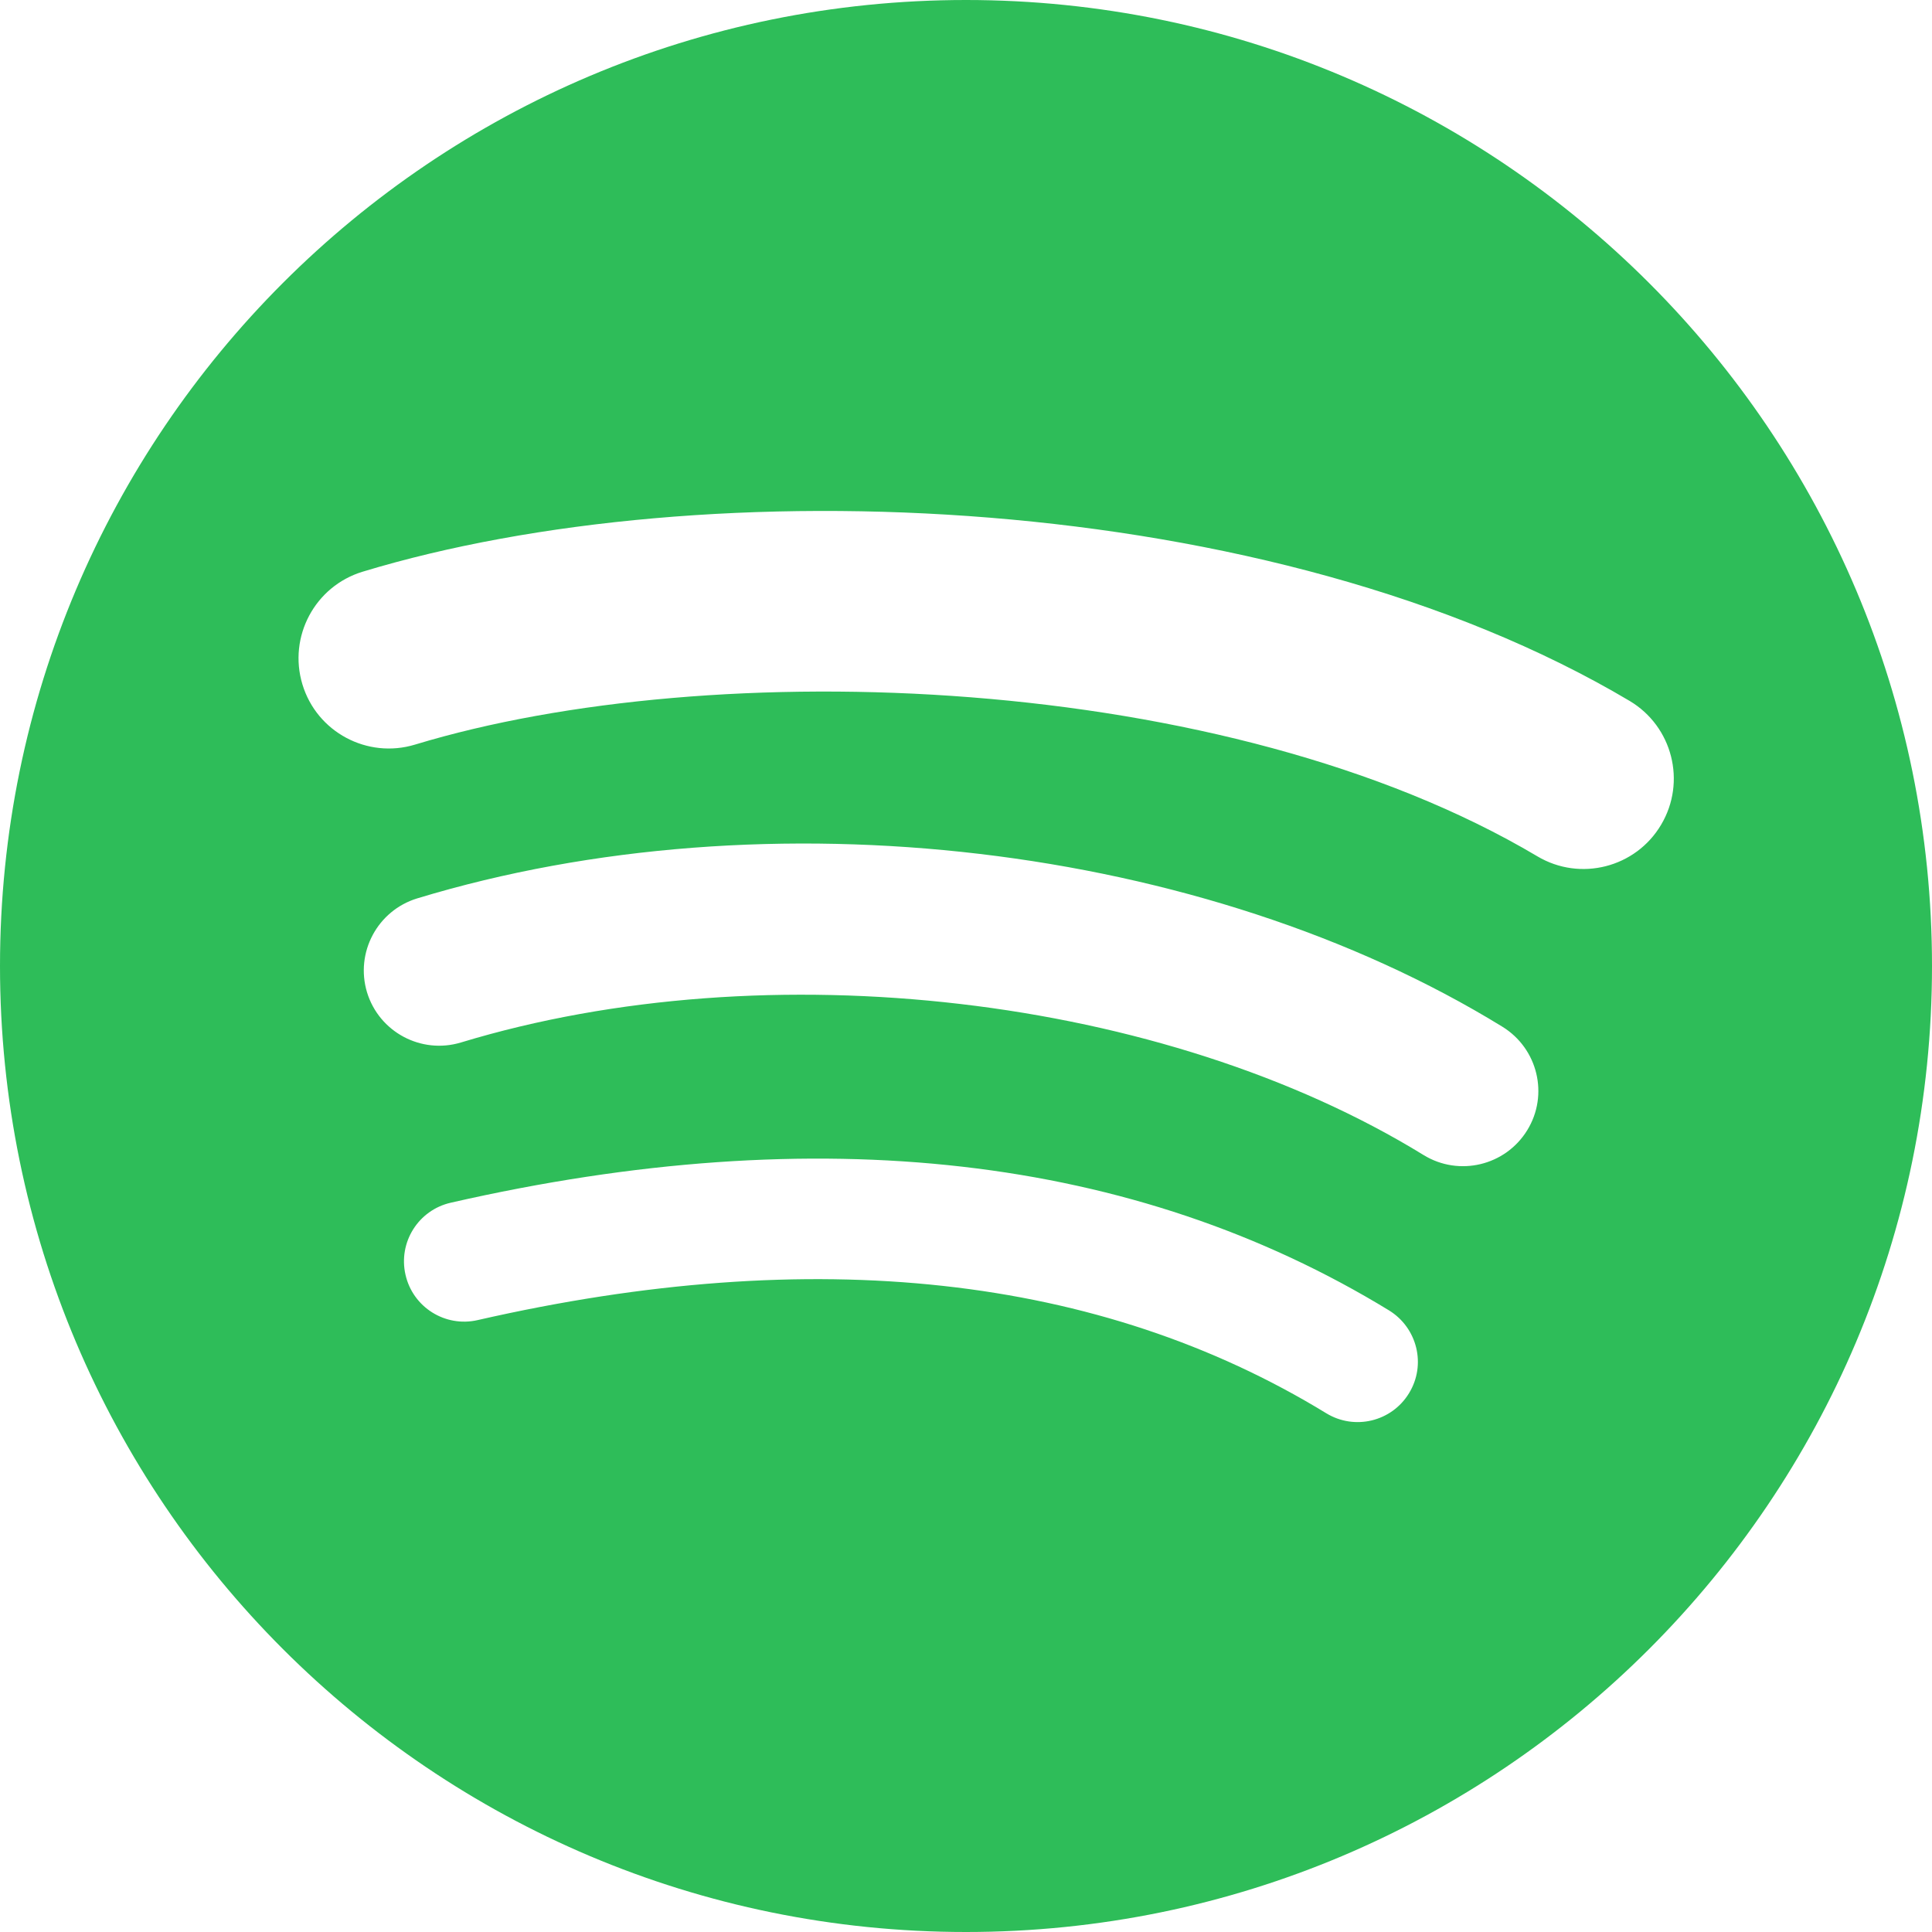
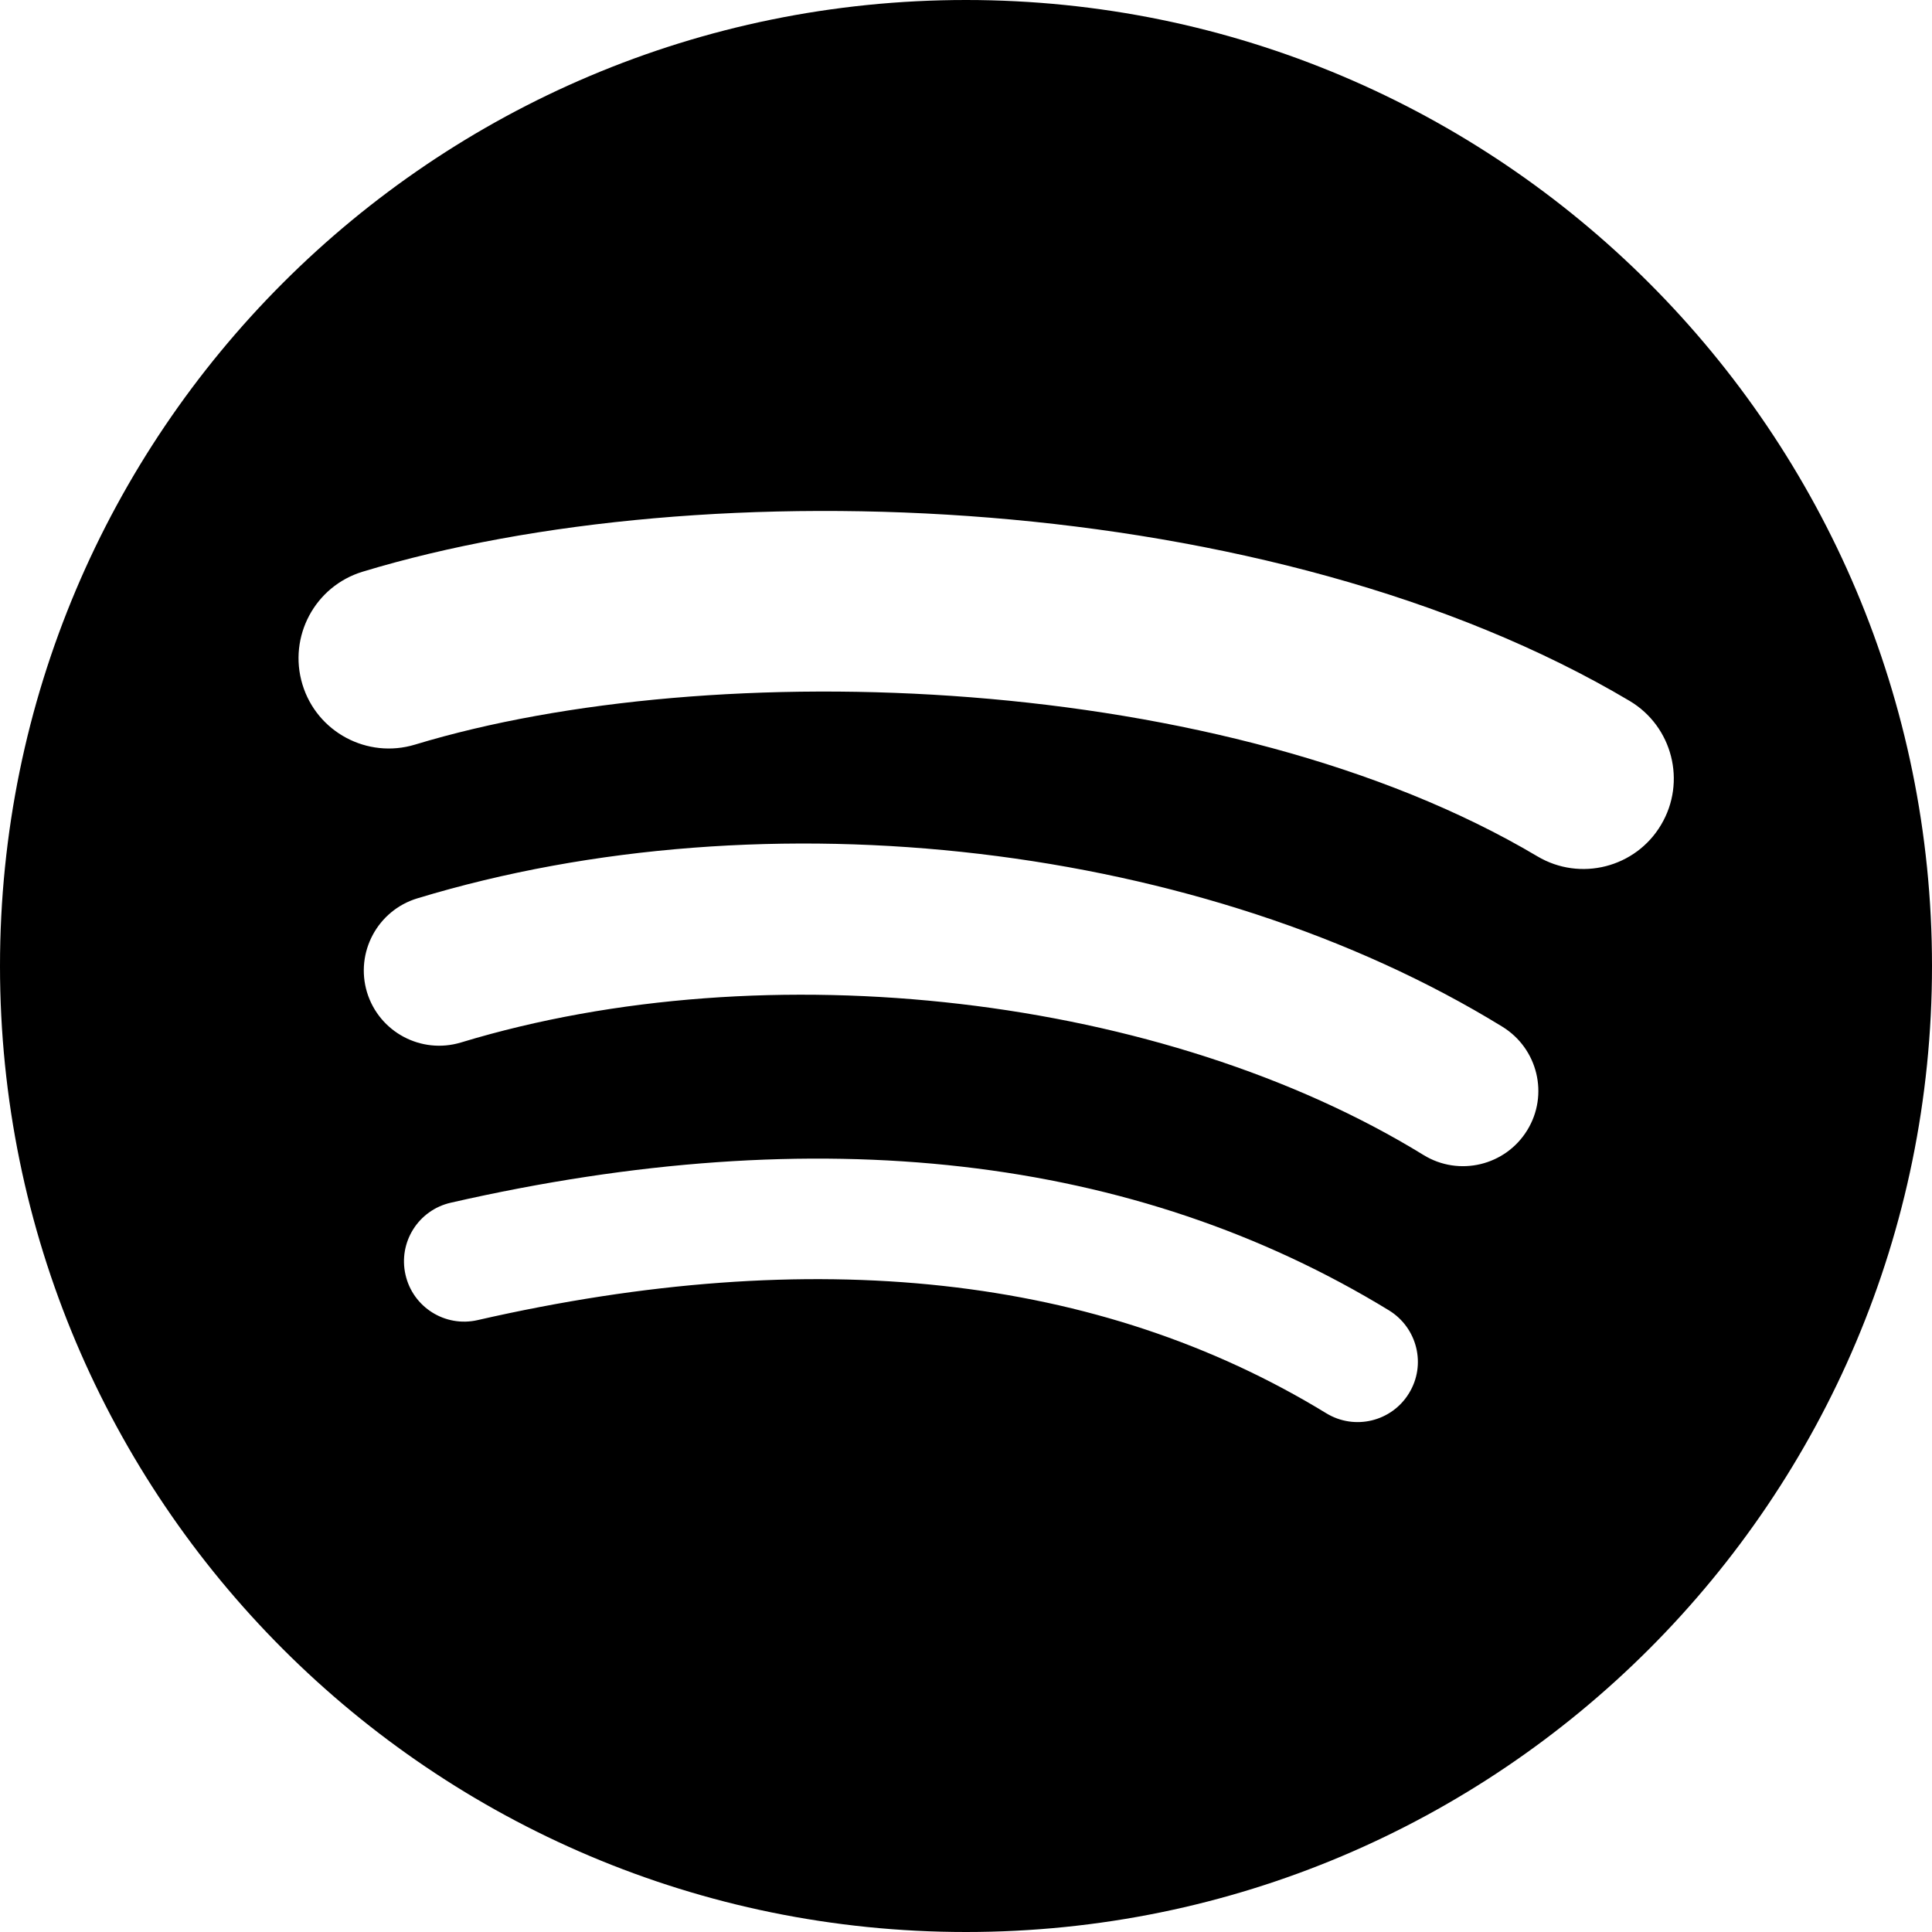
<svg xmlns="http://www.w3.org/2000/svg" id="Layer_1" viewBox="0 0 2931 2931" width="2931" height="2931">
  <style>.st0{fill:#2ebd59}</style>
-   <path class="st0" d="M1465.5 0C656.1 0 0 656.1 0 1465.5S656.1 2931 1465.5 2931 2931 2274.9 2931 1465.5C2931 656.2 2274.9.1 1465.5 0zm672.1 2113.6c-26.3 43.2-82.6 56.7-125.6 30.4-344.1-210.3-777.3-257.8-1287.4-141.3-49.2 11.3-98.2-19.5-109.4-68.7-11.3-49.2 19.4-98.2 68.7-109.4C1242.1 1697.1 1721 1752 2107.3 1988c43 26.5 56.7 82.6 30.3 125.6zm179.3-398.9c-33.1 53.8-103.5 70.6-157.2 37.6-393.8-242.1-994.4-312.2-1460.3-170.8-60.4 18.3-124.2-15.8-142.6-76.1-18.2-60.4 15.9-124.1 76.2-142.5 532.2-161.5 1193.9-83.3 1646.2 194.7 53.8 33.1 70.8 103.4 37.7 157.1zm15.4-415.6c-472.4-280.5-1251.6-306.3-1702.6-169.5-72.4 22-149-18.9-170.9-91.3-21.9-72.4 18.9-149 91.4-171 517.7-157.1 1378.2-126.8 1922 196 65.1 38.7 86.5 122.8 47.9 187.8-38.5 65.2-122.8 86.7-187.8 48z" />
+   <path className="st0" d="M1465.5 0C656.1 0 0 656.1 0 1465.5S656.1 2931 1465.5 2931 2931 2274.9 2931 1465.5C2931 656.2 2274.9.1 1465.5 0zm672.1 2113.6c-26.3 43.2-82.6 56.7-125.6 30.4-344.1-210.3-777.3-257.8-1287.4-141.3-49.2 11.3-98.2-19.5-109.4-68.7-11.3-49.2 19.4-98.2 68.7-109.4C1242.1 1697.1 1721 1752 2107.3 1988c43 26.5 56.7 82.6 30.3 125.6zm179.3-398.9c-33.1 53.8-103.5 70.6-157.2 37.6-393.8-242.1-994.4-312.2-1460.3-170.8-60.4 18.3-124.2-15.8-142.6-76.1-18.2-60.4 15.9-124.1 76.2-142.5 532.2-161.5 1193.9-83.3 1646.2 194.7 53.8 33.1 70.8 103.4 37.7 157.1zm15.4-415.6c-472.4-280.5-1251.6-306.3-1702.6-169.5-72.4 22-149-18.9-170.9-91.3-21.9-72.4 18.9-149 91.4-171 517.7-157.1 1378.2-126.8 1922 196 65.1 38.7 86.5 122.8 47.9 187.8-38.5 65.2-122.8 86.7-187.8 48z" />
</svg>
